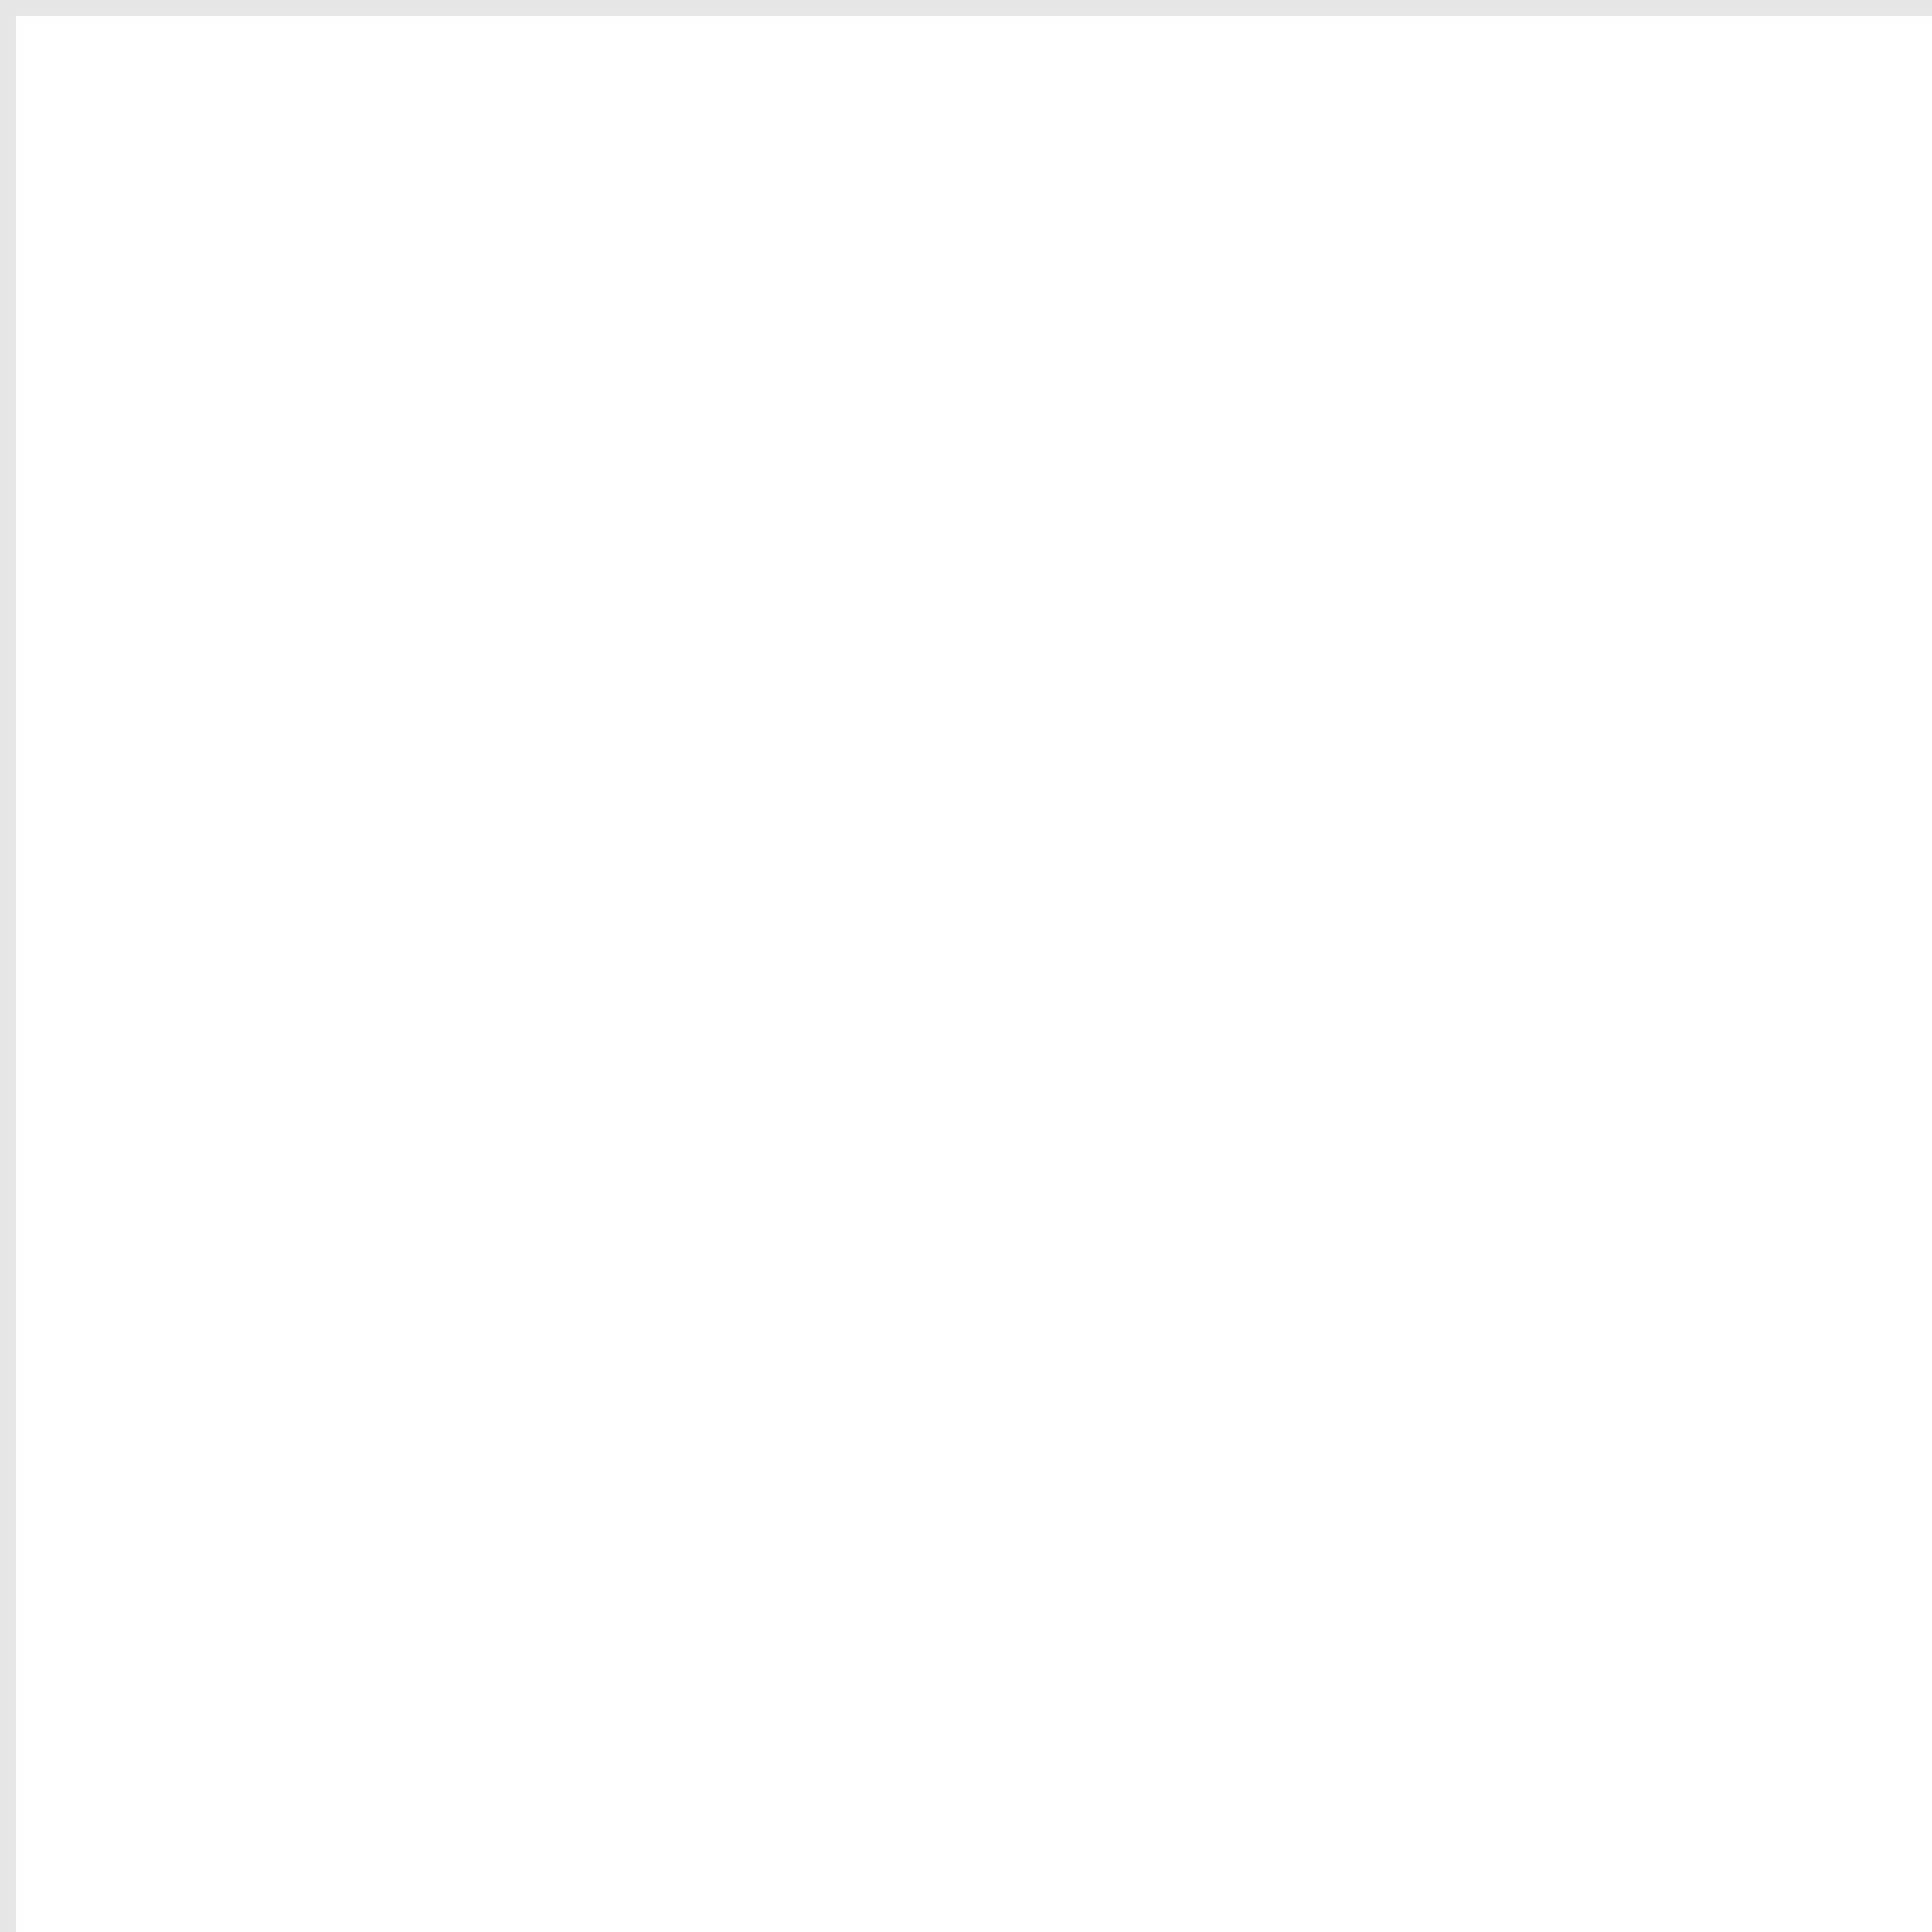
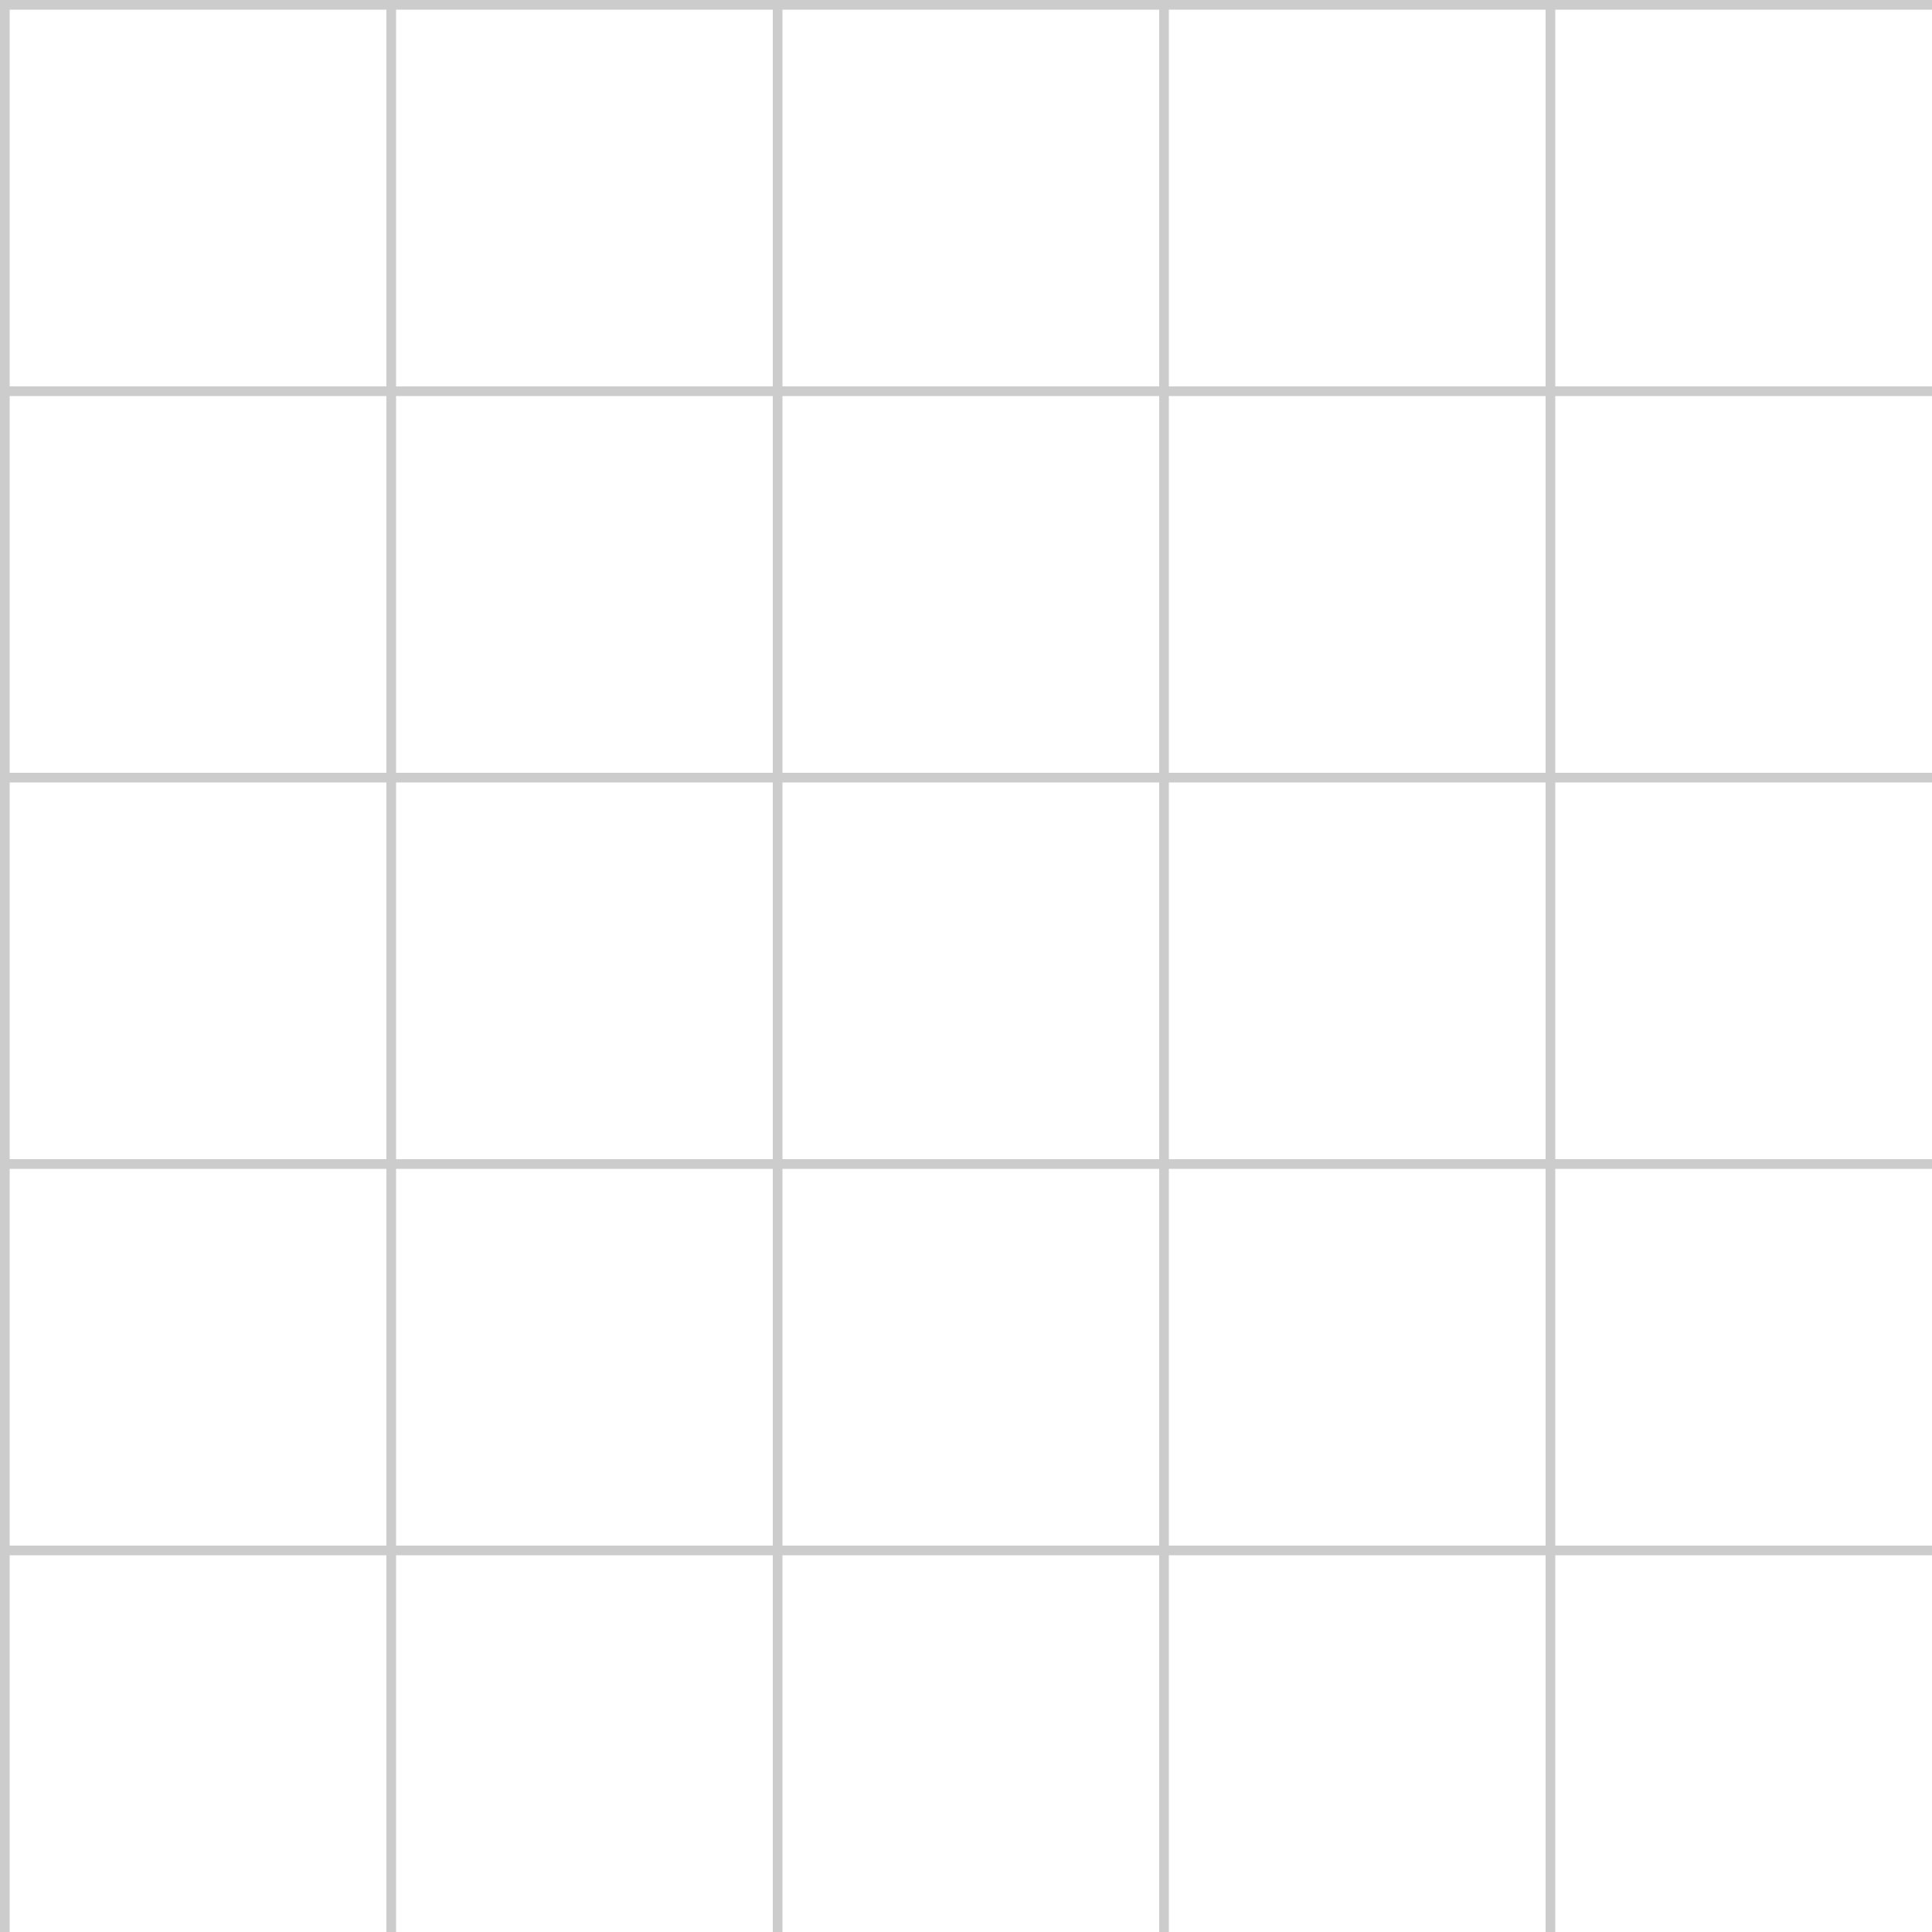
- <svg xmlns="http://www.w3.org/2000/svg" width="60" height="60" viewBox="0 0 60 60">
+ <svg xmlns="http://www.w3.org/2000/svg" width="100" height="100">
  <defs>
-     <pattern id="grid" width="60" height="60" patternUnits="userSpaceOnUse">
-       <path d="M 60 0 L 0 0 0 60" fill="none" stroke="currentColor" stroke-width="1" opacity="0.1" />
+     <pattern id="grid" width="20" height="20" patternUnits="userSpaceOnUse">
+       <path d="M 20 0 L 0 0 0 20" fill="none" stroke="currentColor" stroke-width="1" opacity="0.2" />
    </pattern>
  </defs>
-   <rect width="60" height="60" fill="url(#grid)" />
+   <rect width="100" height="100" fill="url(#grid)" />
</svg>
